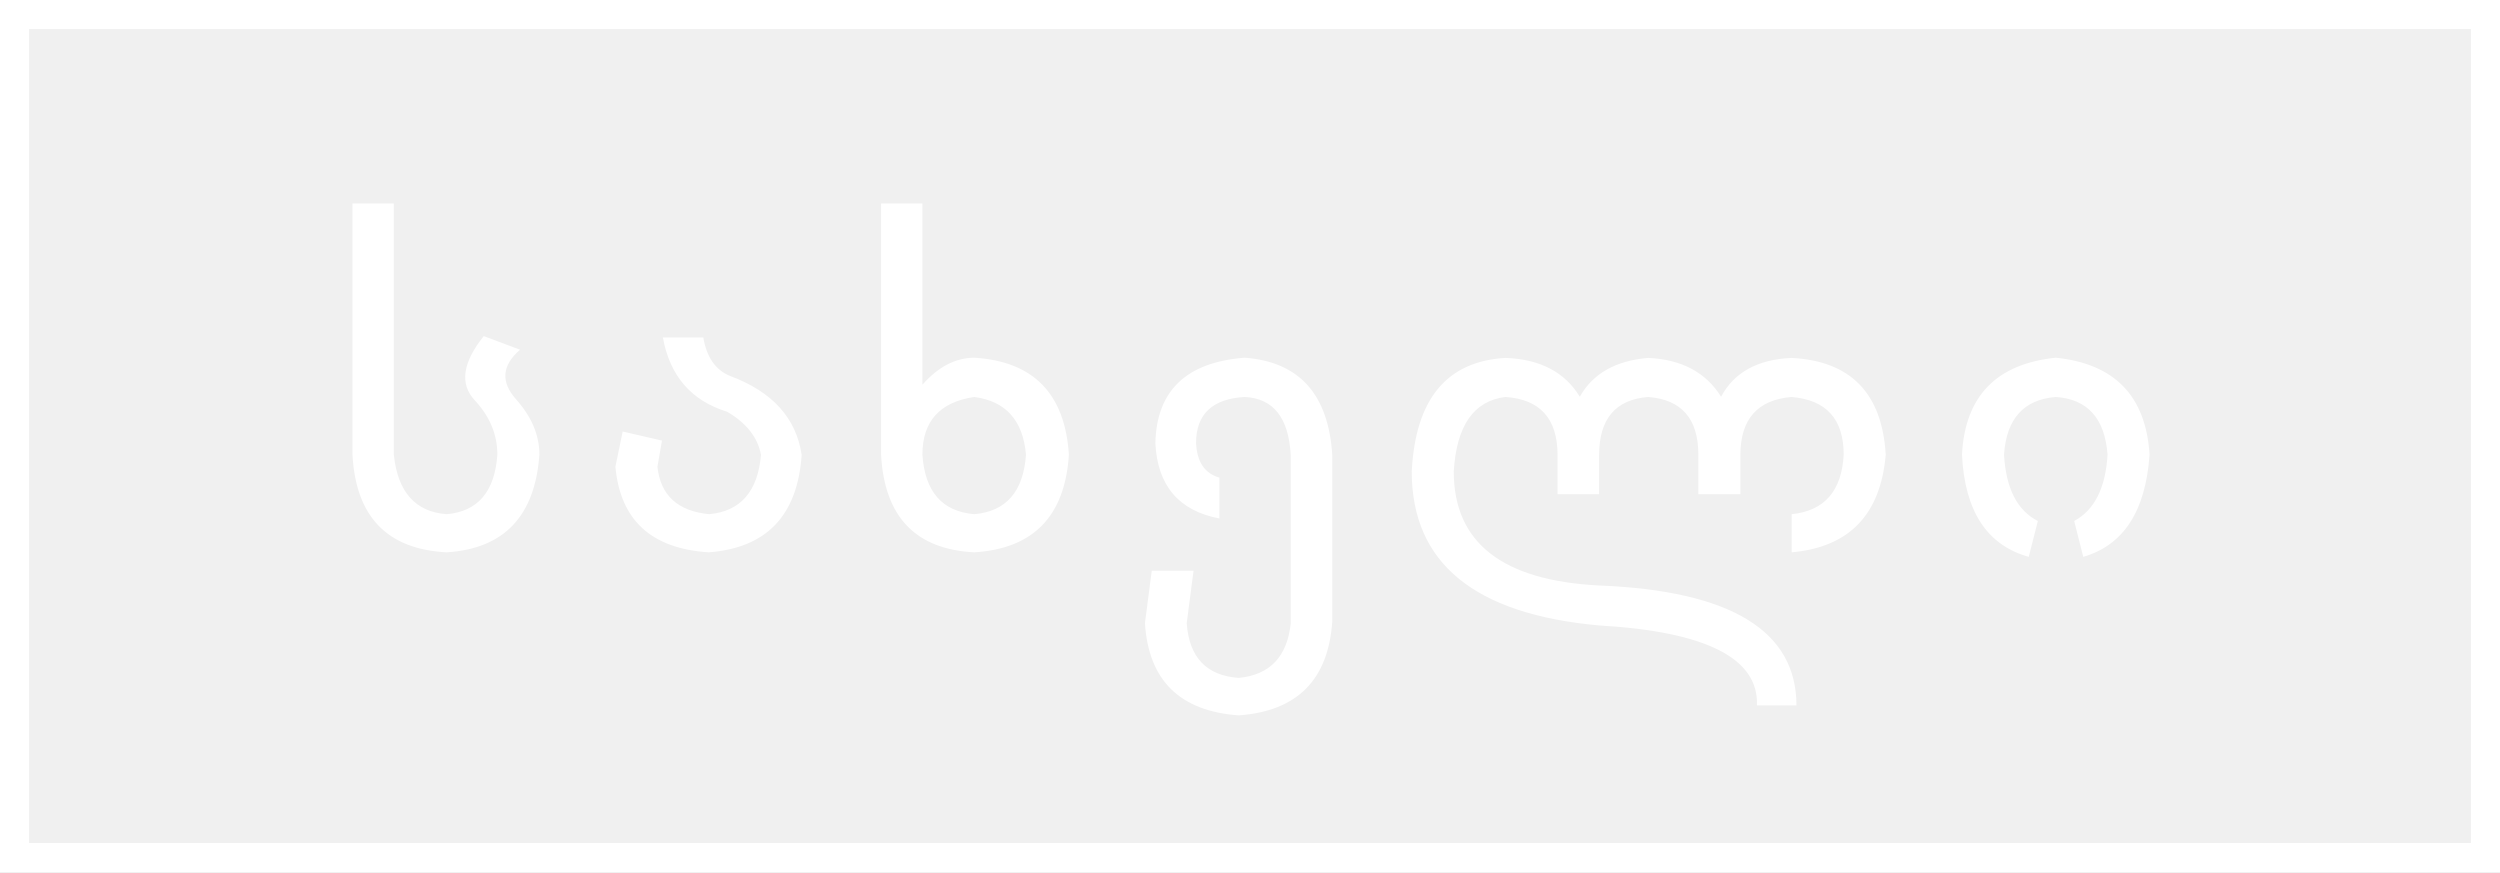
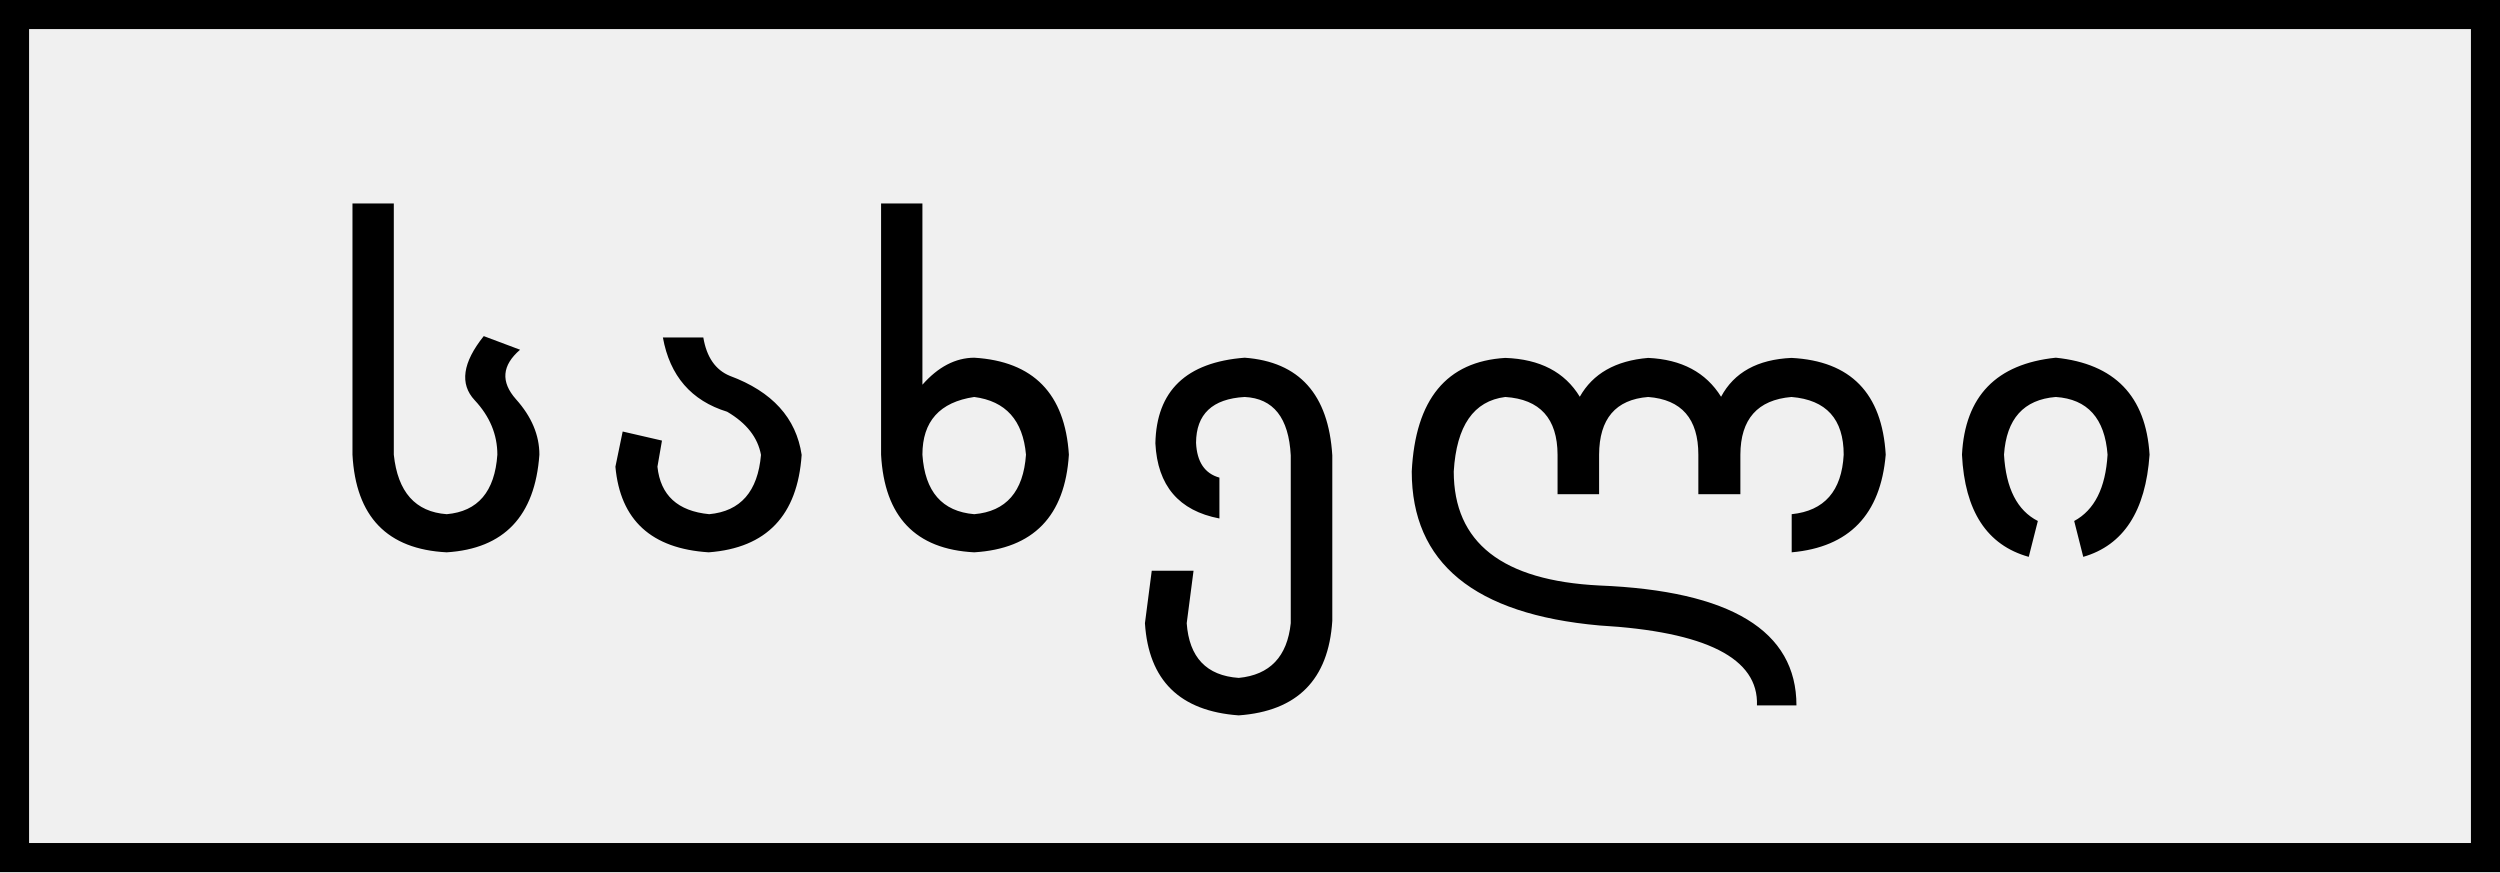
<svg xmlns="http://www.w3.org/2000/svg" width="86" height="30" viewBox="0 0 86 30" fill="none">
-   <rect x="0.5" y="0.5" width="85" height="29" stroke="white" />
-   <path d="M18.555 15.641C18.404 17.755 17.341 18.875 15.367 19C13.32 18.896 12.24 17.776 12.125 15.641V7H13.547V15.641C13.682 16.927 14.289 17.609 15.367 17.688C16.44 17.594 17.021 16.912 17.109 15.641C17.109 14.948 16.849 14.323 16.328 13.766C15.807 13.208 15.912 12.474 16.641 11.562L17.891 12.031C17.266 12.568 17.219 13.135 17.75 13.734C18.287 14.333 18.555 14.969 18.555 15.641ZM27.577 15.648C27.436 17.732 26.371 18.849 24.381 19C22.407 18.875 21.337 17.893 21.17 16.055L21.42 14.844L22.772 15.156L22.616 16.055C22.72 17.039 23.314 17.583 24.397 17.688C25.475 17.588 26.069 16.909 26.178 15.648C26.069 15.05 25.681 14.555 25.014 14.164C23.78 13.784 23.043 12.932 22.803 11.609H24.194C24.308 12.287 24.613 12.727 25.108 12.93C26.566 13.471 27.389 14.378 27.577 15.648ZM36.77 15.641C36.635 17.755 35.549 18.875 33.513 19C31.492 18.896 30.424 17.776 30.309 15.641V7H31.731V13.234C32.273 12.62 32.867 12.31 33.513 12.305C35.549 12.43 36.635 13.542 36.77 15.641ZM35.294 15.641C35.19 14.458 34.596 13.797 33.513 13.656C32.325 13.833 31.731 14.495 31.731 15.641C31.815 16.912 32.408 17.594 33.513 17.688C34.611 17.594 35.205 16.912 35.294 15.641ZM45.831 21.359C45.701 23.38 44.628 24.463 42.612 24.609C40.587 24.463 39.511 23.406 39.386 21.438L39.62 19.633H41.058L40.823 21.438C40.907 22.615 41.503 23.242 42.612 23.32C43.685 23.216 44.282 22.588 44.402 21.438V15.664C44.334 14.372 43.805 13.703 42.816 13.656C41.706 13.719 41.149 14.245 41.144 15.234C41.175 15.891 41.443 16.289 41.948 16.43V17.836C40.553 17.57 39.818 16.708 39.745 15.25C39.782 13.443 40.805 12.461 42.816 12.305C44.696 12.445 45.701 13.565 45.831 15.664V21.359ZM64.869 15.641C64.692 17.703 63.614 18.823 61.634 19V17.688C62.759 17.573 63.356 16.891 63.423 15.641C63.423 14.417 62.825 13.755 61.627 13.656C60.46 13.755 59.874 14.417 59.869 15.641V17H58.423V15.641C58.423 14.406 57.848 13.745 56.697 13.656C55.577 13.745 55.015 14.406 55.009 15.641V17H53.58V15.641C53.575 14.396 52.975 13.734 51.783 13.656C50.694 13.792 50.103 14.646 50.009 16.219C50.009 18.667 51.679 19.974 55.017 20.141C59.538 20.323 61.798 21.698 61.798 24.266H60.439C60.502 22.646 58.694 21.729 55.017 21.516C50.715 21.13 48.564 19.365 48.564 16.219C48.689 13.734 49.762 12.432 51.783 12.312C52.975 12.354 53.83 12.8 54.345 13.648C54.793 12.852 55.577 12.406 56.697 12.312C57.848 12.365 58.684 12.81 59.205 13.648C59.653 12.81 60.46 12.365 61.627 12.312C63.663 12.417 64.744 13.526 64.869 15.641ZM73.945 15.641C73.81 17.583 73.049 18.755 71.664 19.156L71.352 17.922C72.049 17.547 72.432 16.787 72.5 15.641C72.406 14.391 71.812 13.729 70.719 13.656C69.615 13.745 69.021 14.406 68.938 15.641C69.005 16.802 69.393 17.562 70.102 17.922L69.789 19.156C68.352 18.755 67.586 17.583 67.492 15.641C67.596 13.63 68.672 12.518 70.719 12.305C72.745 12.513 73.82 13.625 73.945 15.641Z" fill="white" />
+   <rect x="0.5" y="0.5" width="85" height="29" stroke="black" />
+   <path d="M18.555 15.641C18.404 17.755 17.341 18.875 15.367 19C13.32 18.896 12.24 17.776 12.125 15.641V7H13.547V15.641C13.682 16.927 14.289 17.609 15.367 17.688C16.44 17.594 17.021 16.912 17.109 15.641C17.109 14.948 16.849 14.323 16.328 13.766C15.807 13.208 15.912 12.474 16.641 11.562L17.891 12.031C17.266 12.568 17.219 13.135 17.75 13.734C18.287 14.333 18.555 14.969 18.555 15.641ZM27.577 15.648C27.436 17.732 26.371 18.849 24.381 19C22.407 18.875 21.337 17.893 21.17 16.055L21.42 14.844L22.772 15.156L22.616 16.055C22.72 17.039 23.314 17.583 24.397 17.688C25.475 17.588 26.069 16.909 26.178 15.648C26.069 15.05 25.681 14.555 25.014 14.164C23.78 13.784 23.043 12.932 22.803 11.609H24.194C24.308 12.287 24.613 12.727 25.108 12.93C26.566 13.471 27.389 14.378 27.577 15.648ZM36.77 15.641C36.635 17.755 35.549 18.875 33.513 19C31.492 18.896 30.424 17.776 30.309 15.641V7H31.731V13.234C32.273 12.62 32.867 12.31 33.513 12.305C35.549 12.43 36.635 13.542 36.77 15.641ZM35.294 15.641C35.19 14.458 34.596 13.797 33.513 13.656C32.325 13.833 31.731 14.495 31.731 15.641C31.815 16.912 32.408 17.594 33.513 17.688C34.611 17.594 35.205 16.912 35.294 15.641ZM45.831 21.359C45.701 23.38 44.628 24.463 42.612 24.609C40.587 24.463 39.511 23.406 39.386 21.438L39.62 19.633H41.058L40.823 21.438C40.907 22.615 41.503 23.242 42.612 23.32C43.685 23.216 44.282 22.588 44.402 21.438V15.664C44.334 14.372 43.805 13.703 42.816 13.656C41.706 13.719 41.149 14.245 41.144 15.234C41.175 15.891 41.443 16.289 41.948 16.43V17.836C40.553 17.57 39.818 16.708 39.745 15.25C39.782 13.443 40.805 12.461 42.816 12.305C44.696 12.445 45.701 13.565 45.831 15.664V21.359ZM64.869 15.641C64.692 17.703 63.614 18.823 61.634 19V17.688C62.759 17.573 63.356 16.891 63.423 15.641C63.423 14.417 62.825 13.755 61.627 13.656C60.46 13.755 59.874 14.417 59.869 15.641V17H58.423V15.641C58.423 14.406 57.848 13.745 56.697 13.656C55.577 13.745 55.015 14.406 55.009 15.641V17H53.58V15.641C53.575 14.396 52.975 13.734 51.783 13.656C50.694 13.792 50.103 14.646 50.009 16.219C50.009 18.667 51.679 19.974 55.017 20.141C59.538 20.323 61.798 21.698 61.798 24.266H60.439C60.502 22.646 58.694 21.729 55.017 21.516C50.715 21.13 48.564 19.365 48.564 16.219C48.689 13.734 49.762 12.432 51.783 12.312C52.975 12.354 53.83 12.8 54.345 13.648C54.793 12.852 55.577 12.406 56.697 12.312C57.848 12.365 58.684 12.81 59.205 13.648C59.653 12.81 60.46 12.365 61.627 12.312C63.663 12.417 64.744 13.526 64.869 15.641ZM73.945 15.641C73.81 17.583 73.049 18.755 71.664 19.156L71.352 17.922C72.049 17.547 72.432 16.787 72.5 15.641C72.406 14.391 71.812 13.729 70.719 13.656C69.615 13.745 69.021 14.406 68.938 15.641C69.005 16.802 69.393 17.562 70.102 17.922L69.789 19.156C68.352 18.755 67.586 17.583 67.492 15.641C67.596 13.63 68.672 12.518 70.719 12.305C72.745 12.513 73.82 13.625 73.945 15.641Z" fill="black" />
</svg>
